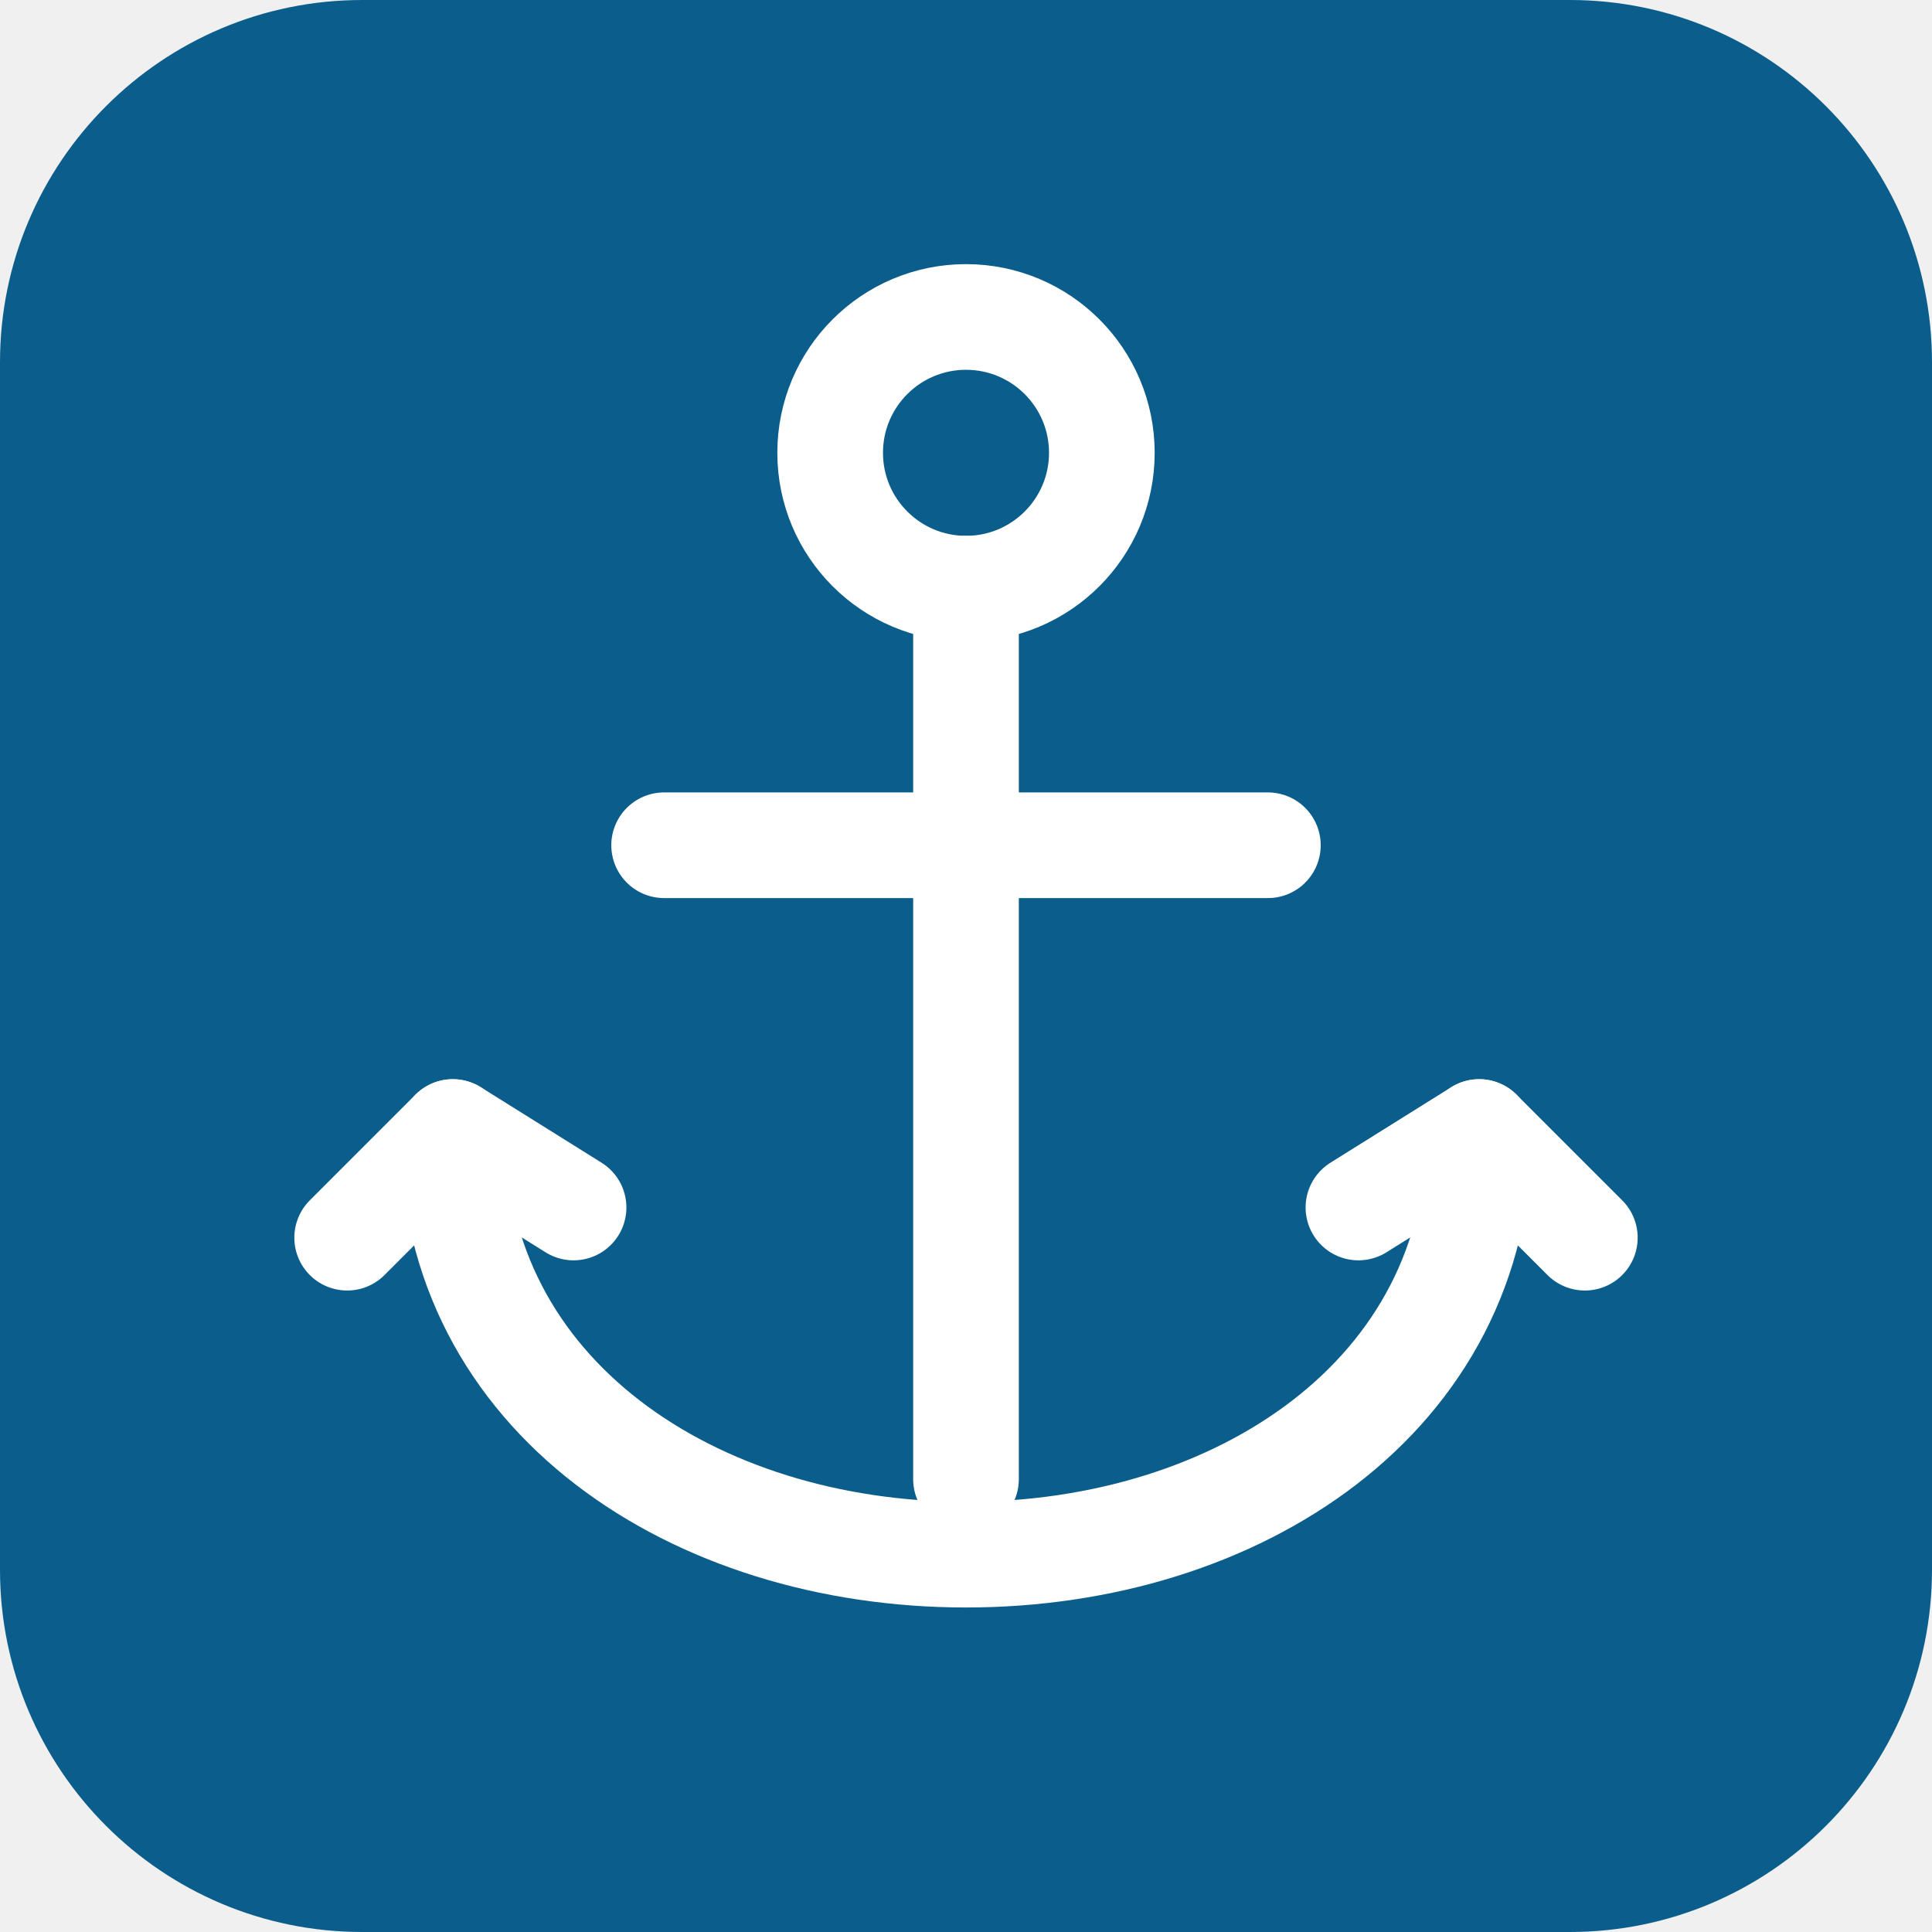
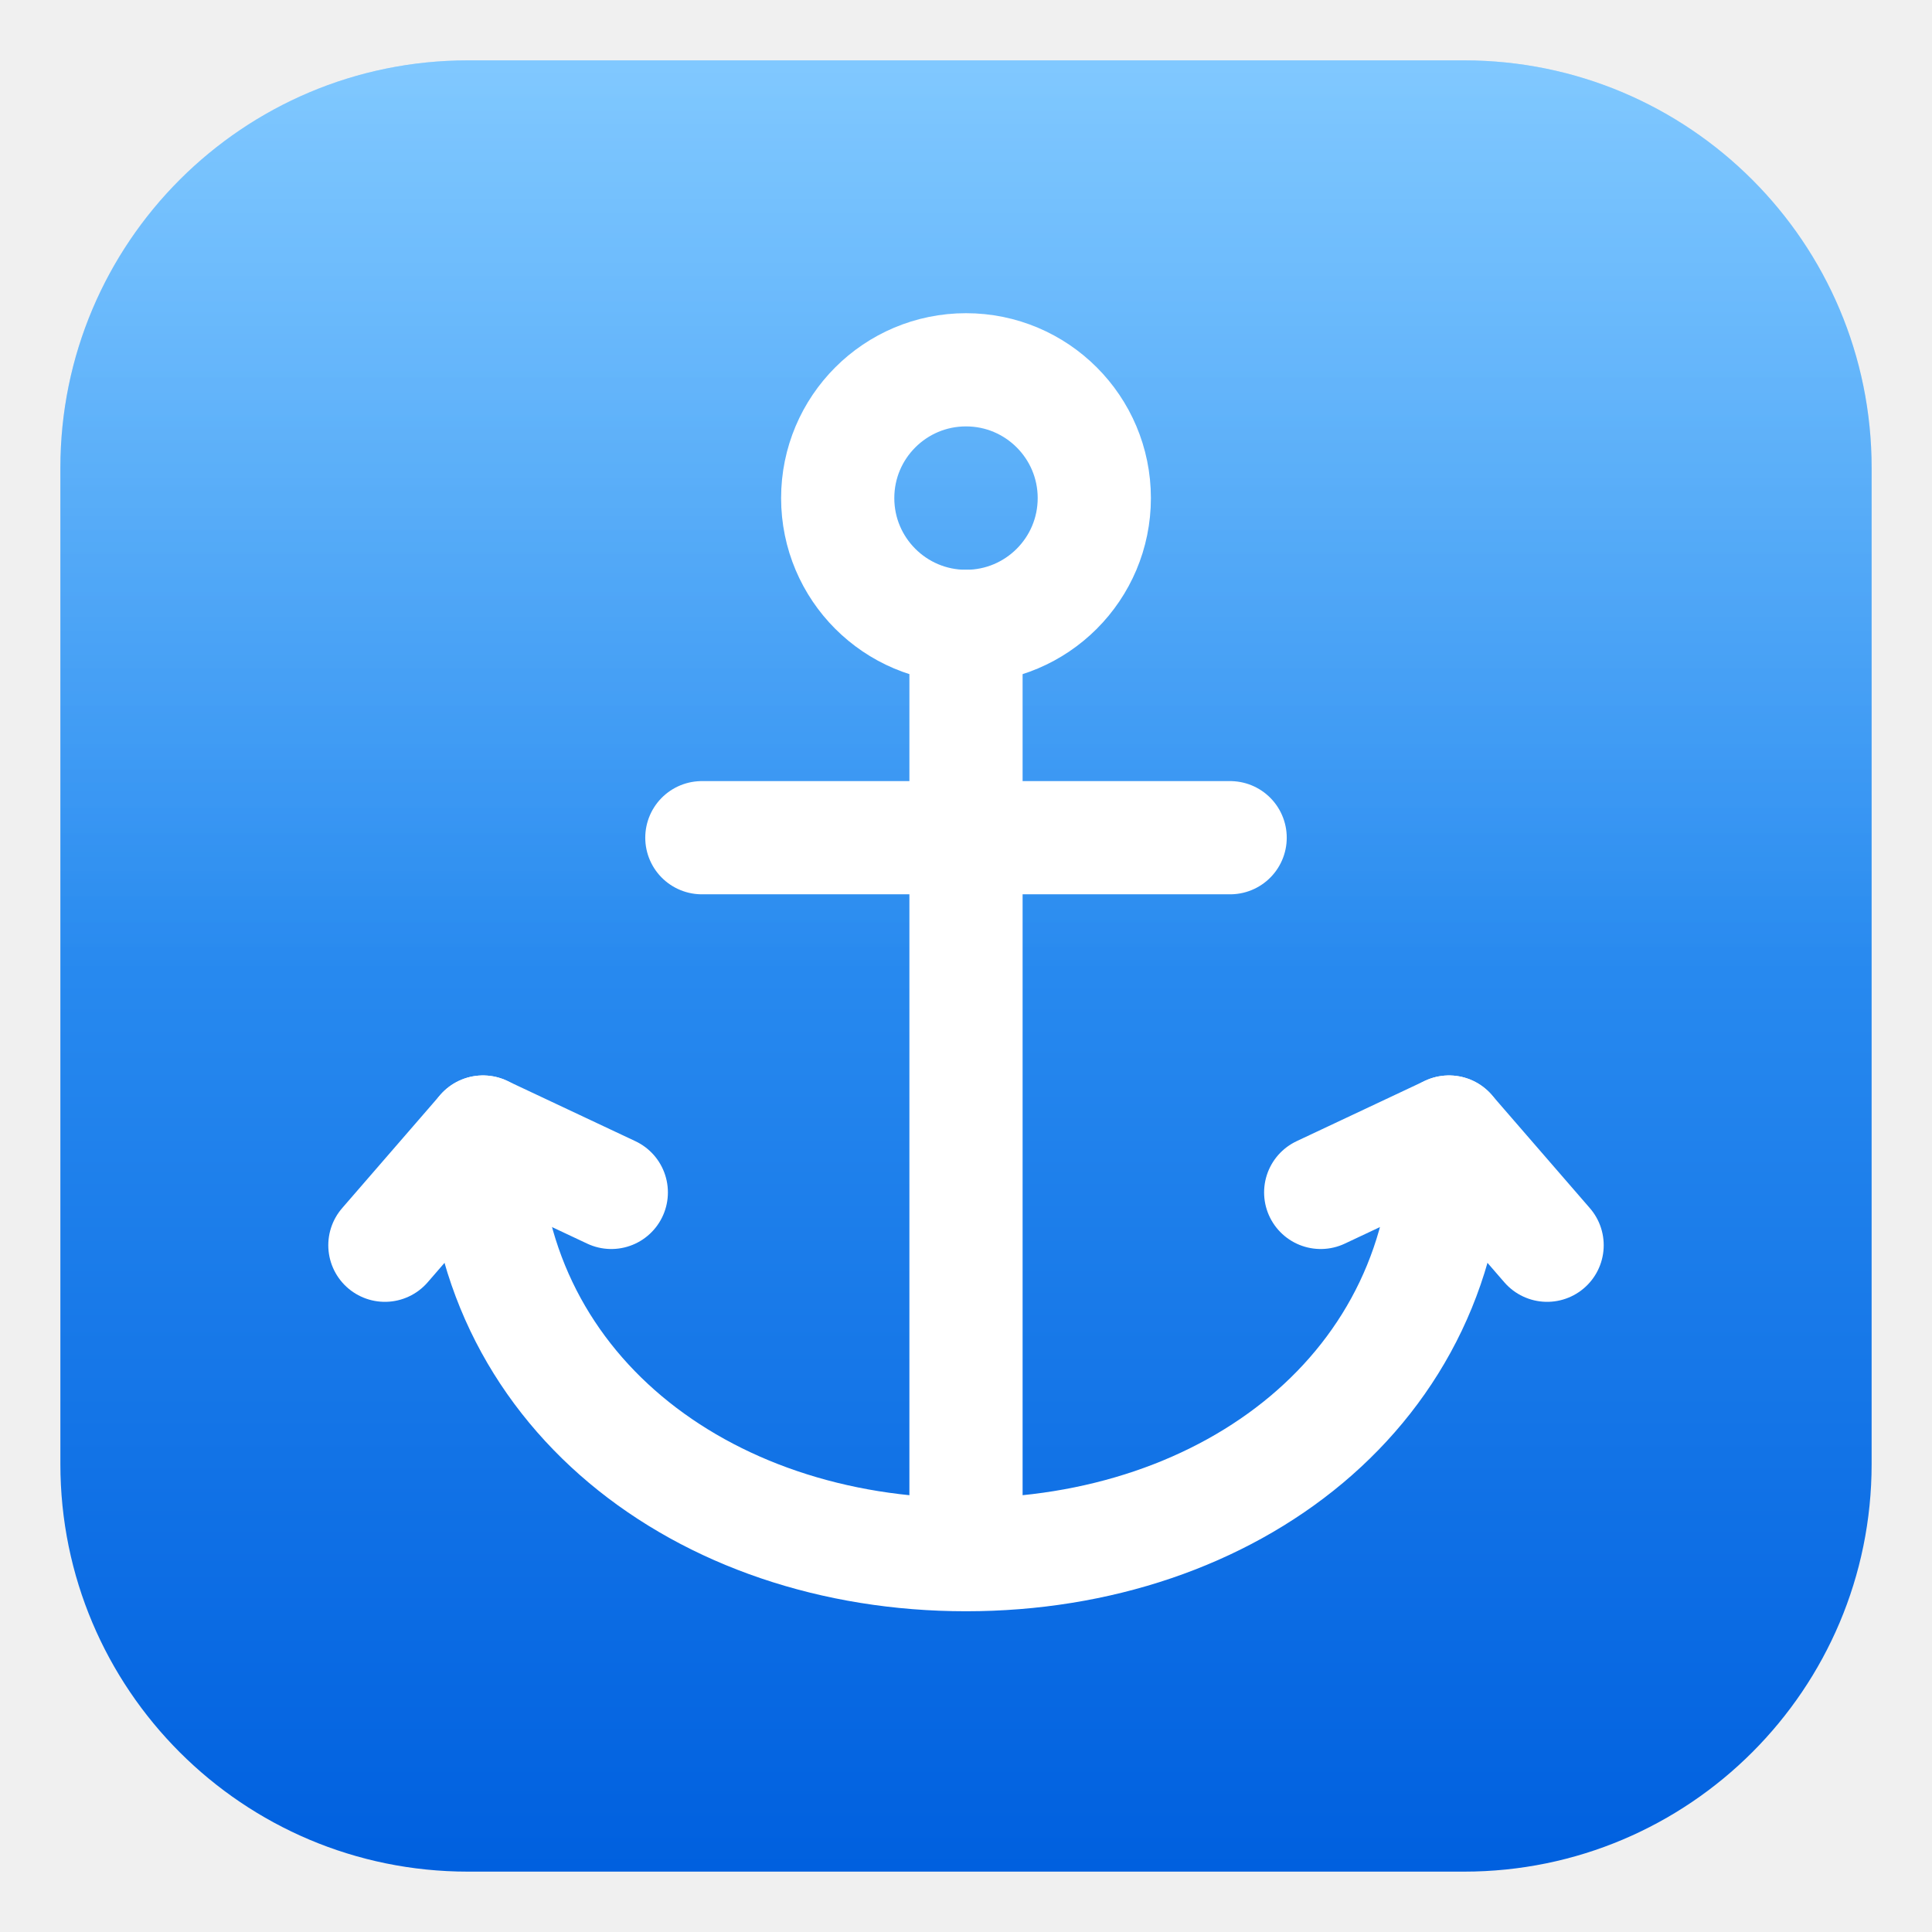
<svg xmlns="http://www.w3.org/2000/svg" viewBox="0 0 512 512">
-   <rect width="512" height="512" rx="96" fill="#0b5e8c" />
-   <g fill="none" stroke="#fff" stroke-width="28" stroke-linecap="round" stroke-linejoin="round">
-     <circle cx="256" cy="120" r="36" />
-     <path d="M256 156v236M176 224h160M120 300c0 70 64 112 136 112s136-42 136-112" />
-     <path d="M120 300l-28 28M120 300l32 20M392 300l28 28M392 300l-32 20" />
+   <defs>
+     <linearGradient id="bg" x1="0" y1="0" x2="0" y2="1">
+       <stop offset="0" stop-color="#4fb3ff" />
+       <stop offset="1" stop-color="#0060df" />
+     </linearGradient>
+     <linearGradient id="shine" x1="0" y1="0" x2="0" y2="1">
+       <stop offset="0" stop-color="#fff" stop-opacity=".28" />
+       <stop offset=".5" stop-color="#fff" stop-opacity="0" />
+     </linearGradient>
+   </defs>
+   <rect x="16" y="16" width="480" height="480" rx="108" fill="url(#bg)" />
+   <rect x="16" y="16" width="480" height="480" rx="108" fill="url(#shine)" />
+   <g fill="none" stroke="#fff" stroke-width="30" stroke-linecap="round" stroke-linejoin="round">
+     <circle cx="256" cy="132" r="34" />
+     <path d="M256 166v234M186 222h140M128 300c0 68 58 112 128 112s128-44 128-112" />
+     <path d="M128 300l-26 30M128 300l34 16M384 300l26 30M384 300l-34 16" />
  </g>
</svg>
